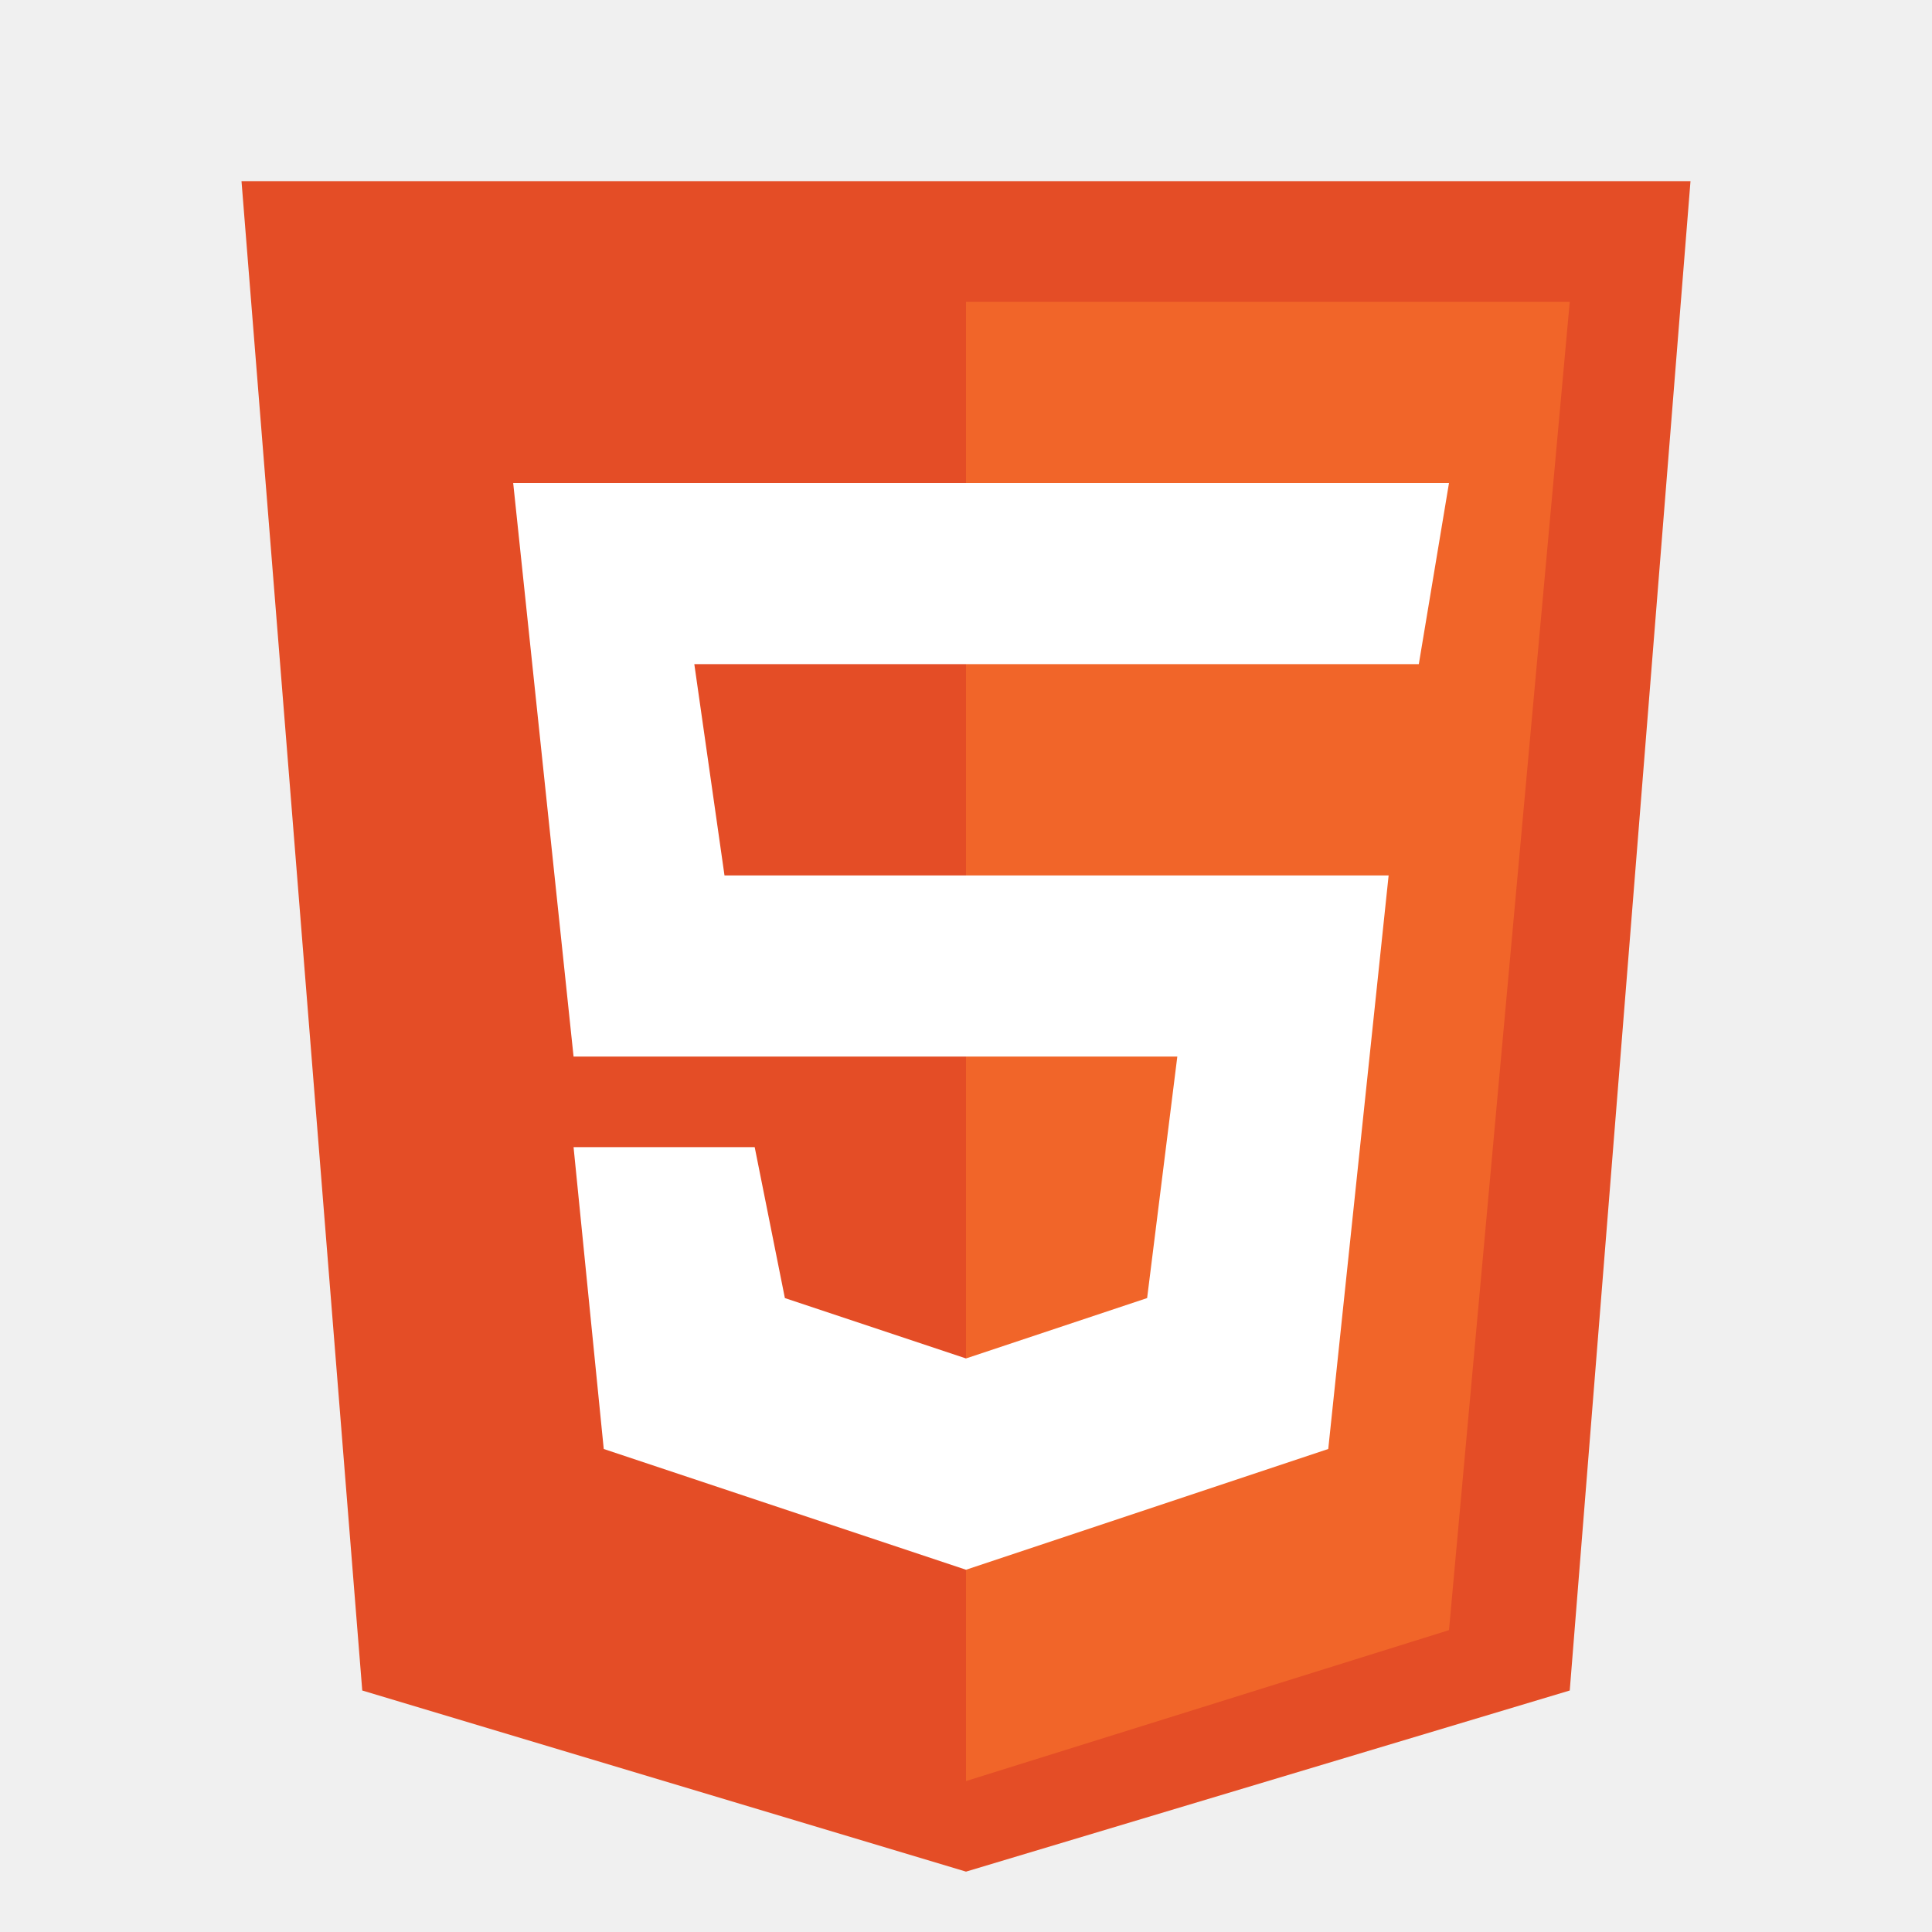
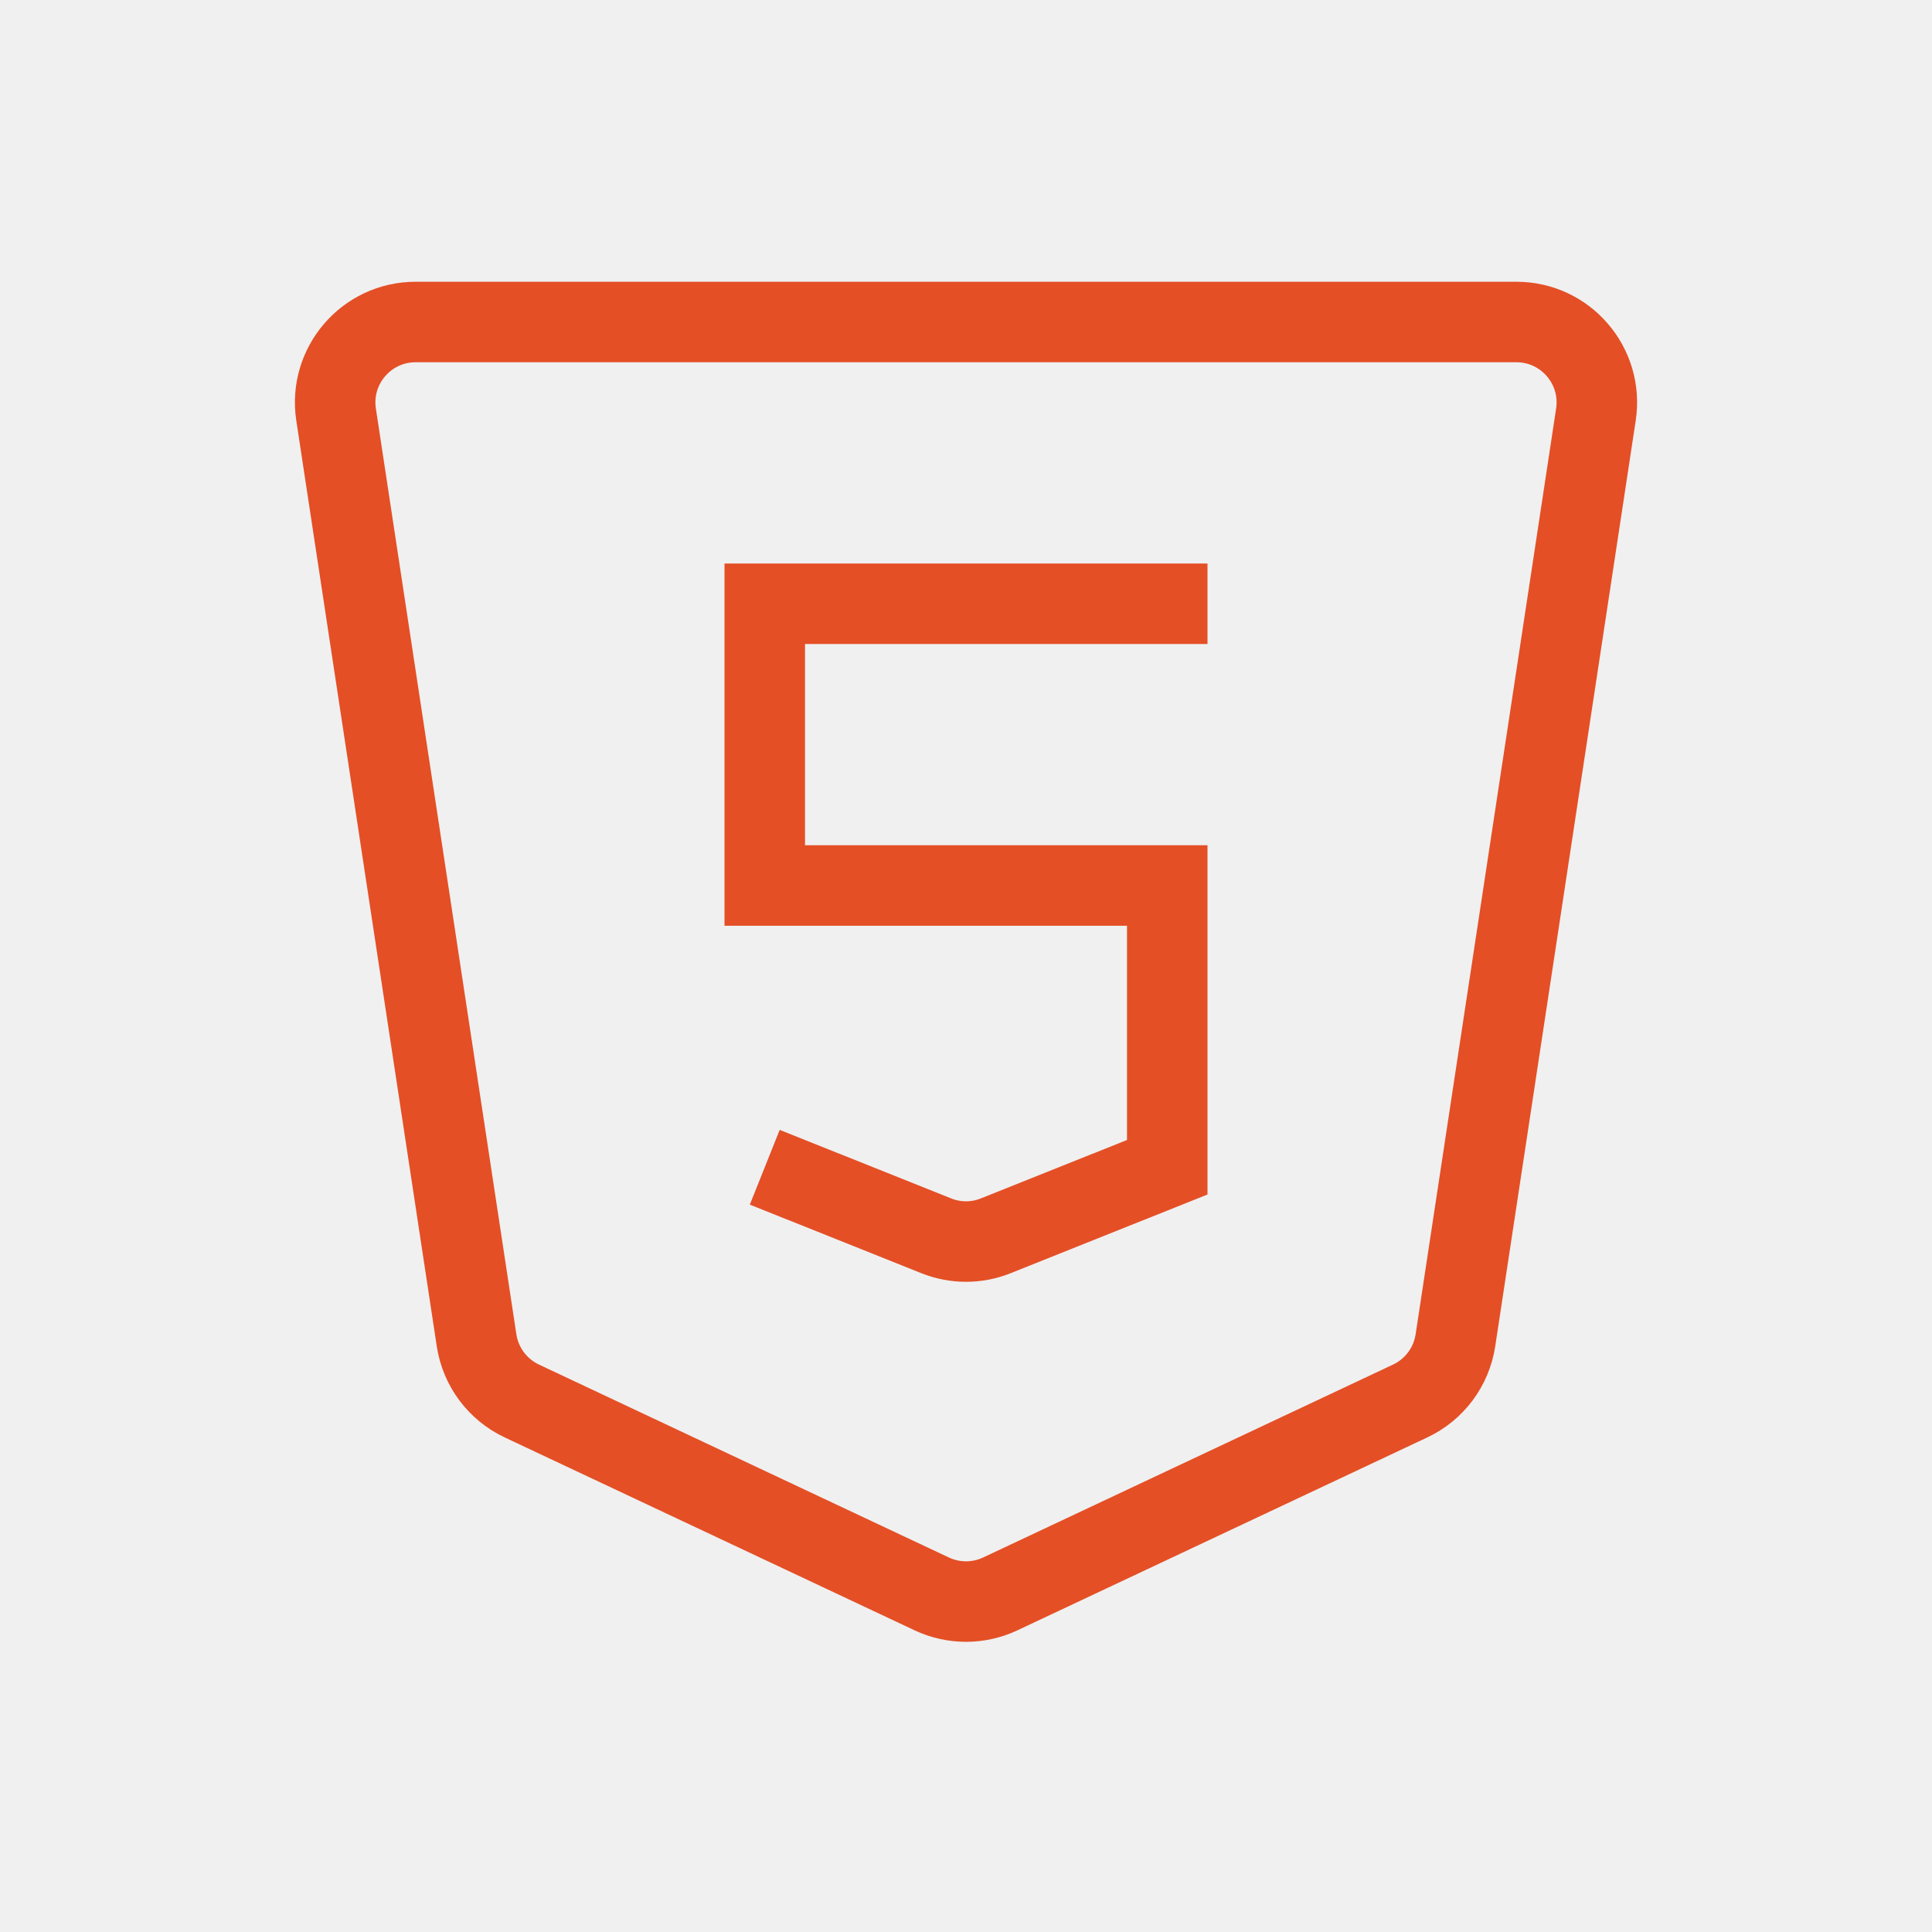
- <svg xmlns="http://www.w3.org/2000/svg" viewBox="0 0 32 32" fill="currentColor">
-   <path d="M6 28L4 3H28L26 28L16 31L6 28Z" fill="#E44D26" />
-   <path d="M26 5H16V29.5L24 27L26 5Z" fill="#F16529" />
-   <path d="M9.5 17.5L8.5 8H24L23.5 11H11.5L12 14.5H23L22 24L16 26L10 24L9.5 19H12.5L13 21.5L16 22.5L19 21.5L19.5 17.5H9.5Z" fill="white" />
+ <svg xmlns="http://www.w3.org/2000/svg" viewBox="0 0 24 24" fill="none">
+   <path d="M4.175 5.15C4.083 4.545 4.551 4 5.163 4H18.837C19.449 4 19.917 4.545 19.825 5.15L18.08 16.649C18.03 16.979 17.819 17.262 17.517 17.404L12.426 19.8C12.156 19.927 11.844 19.927 11.574 19.8L6.483 17.404C6.181 17.262 5.97 16.979 5.92 16.649L4.175 5.15Z" stroke="#E44F26" strokeWidth="2" strokeLinecap="round" strokeLinejoin="round" />
+   <path d="M15 7.5H9.5V11H14.5V14.5L12.371 15.351C12.133 15.447 11.867 15.447 11.629 15.351L9.5 14.5" stroke="#E44F26" strokeWidth="2" strokeLinecap="round" strokeLinejoin="round" />
</svg>
